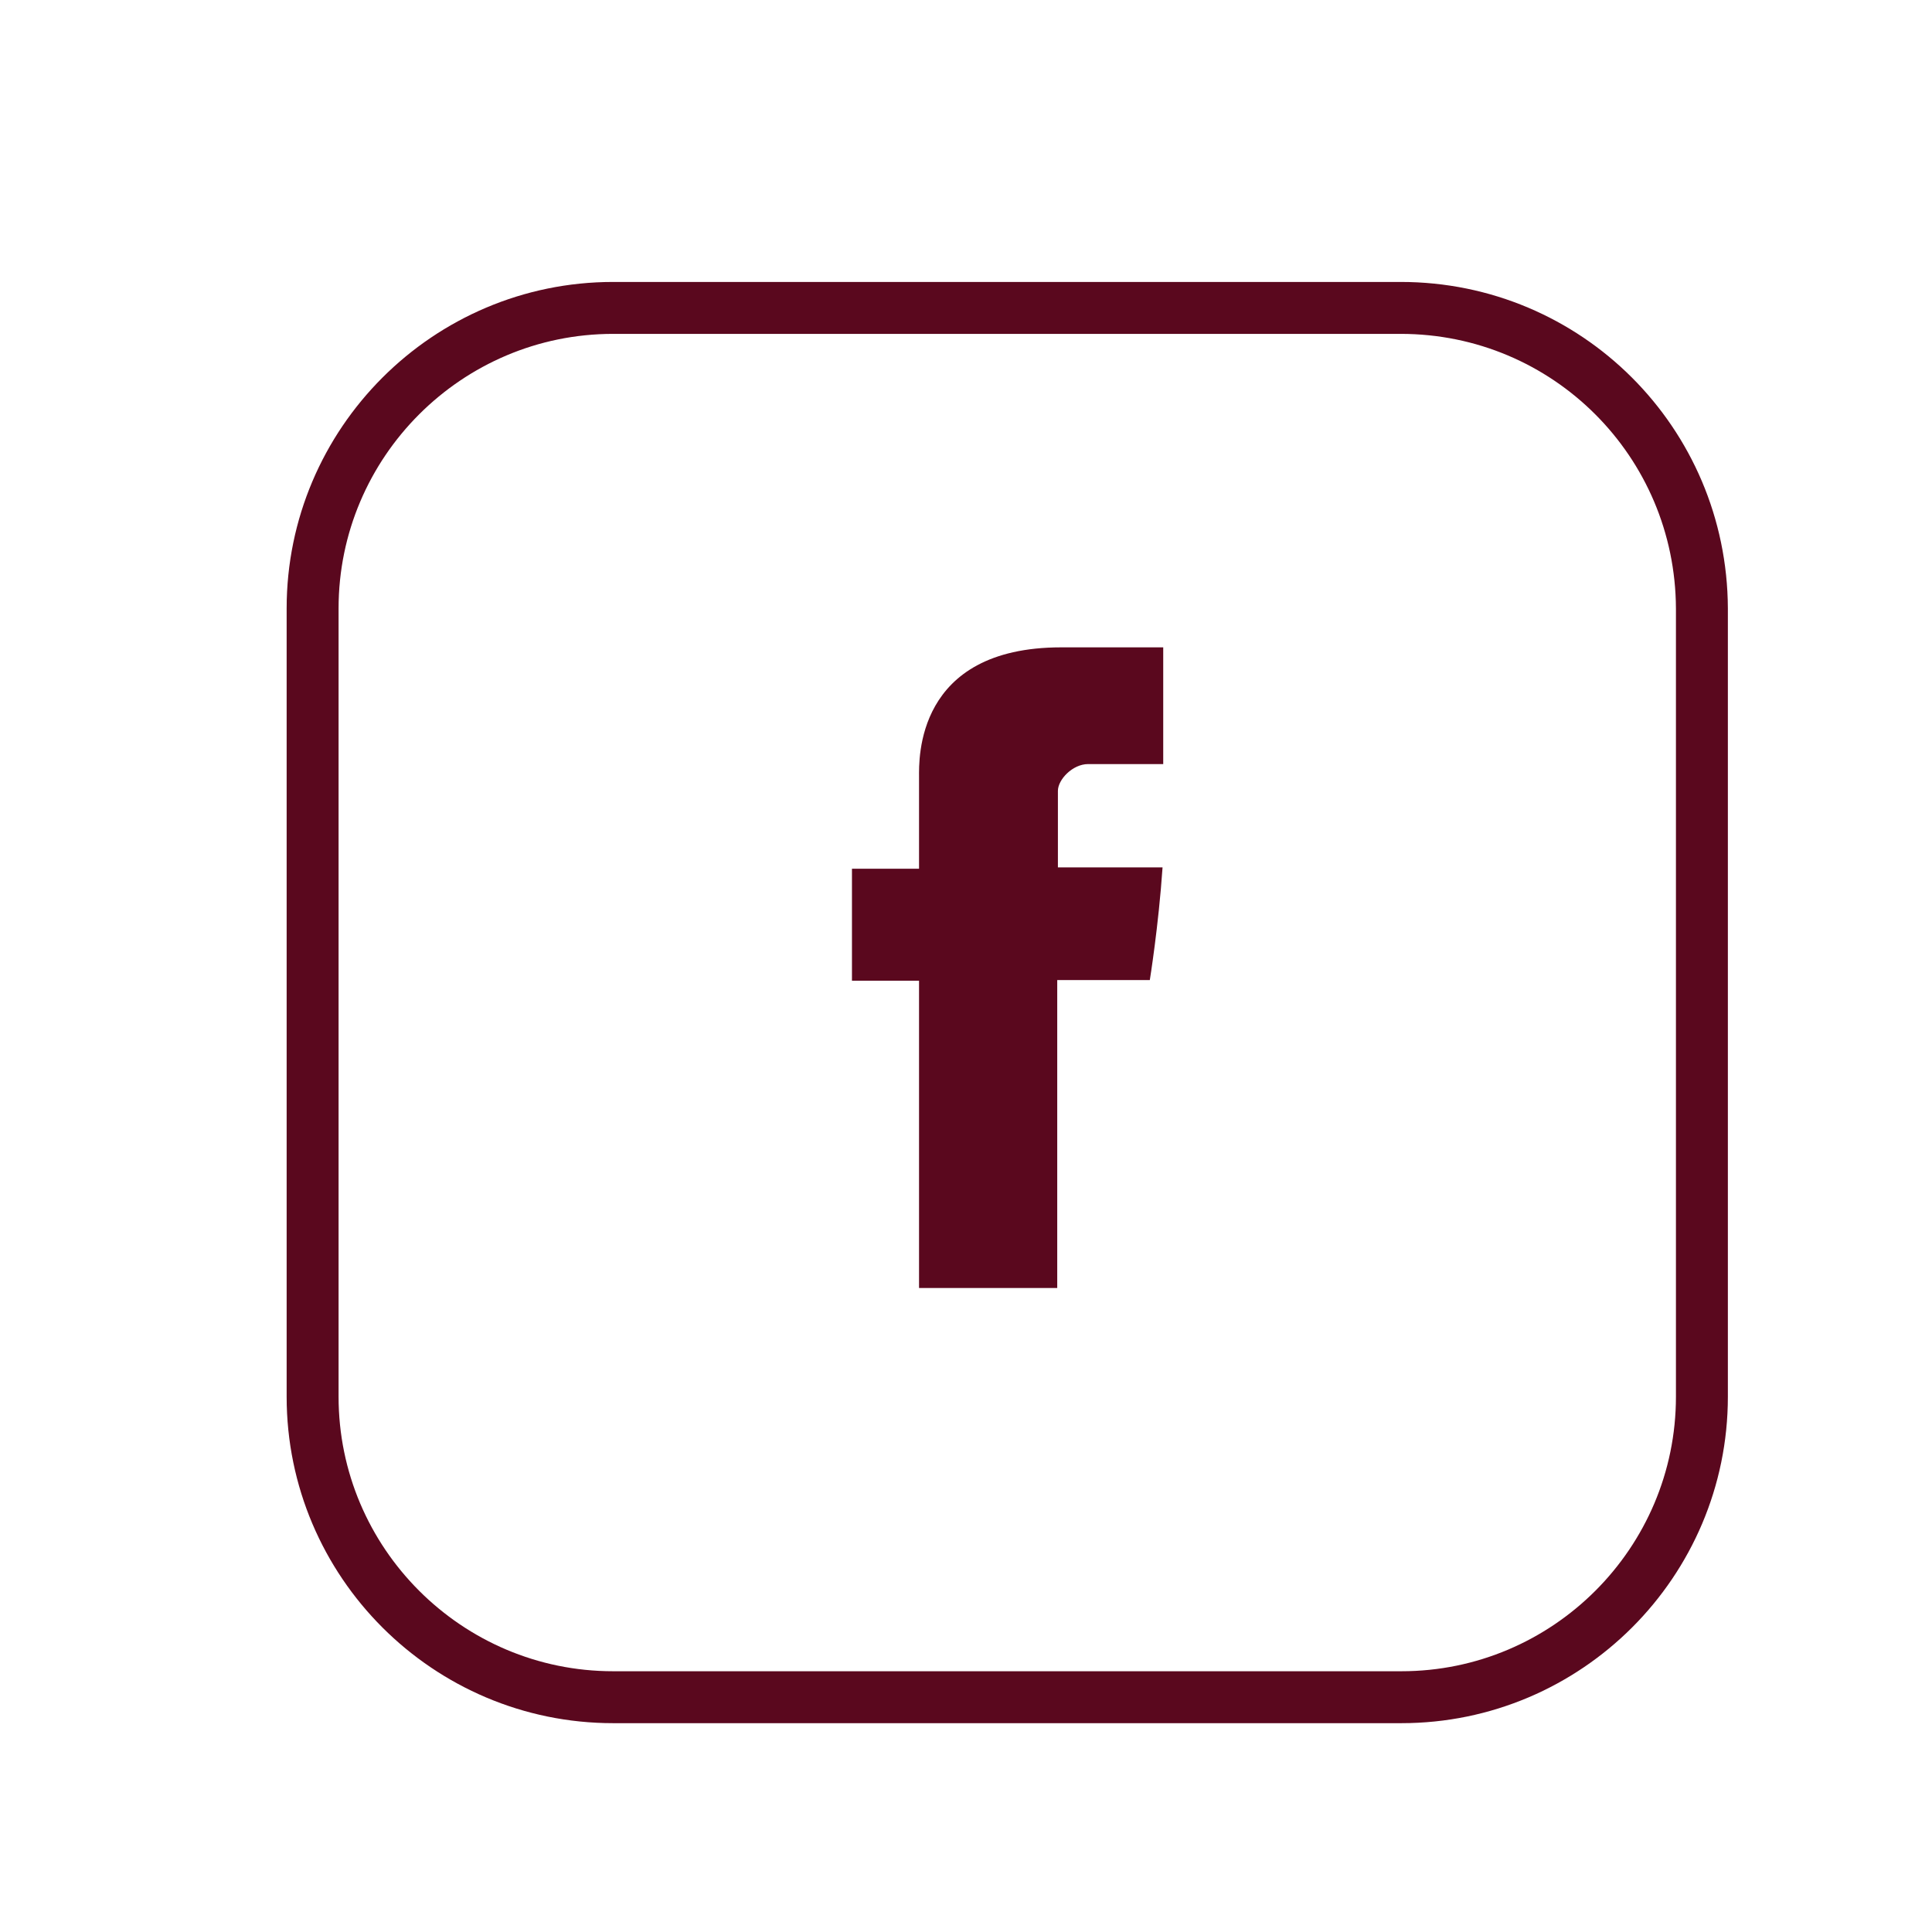
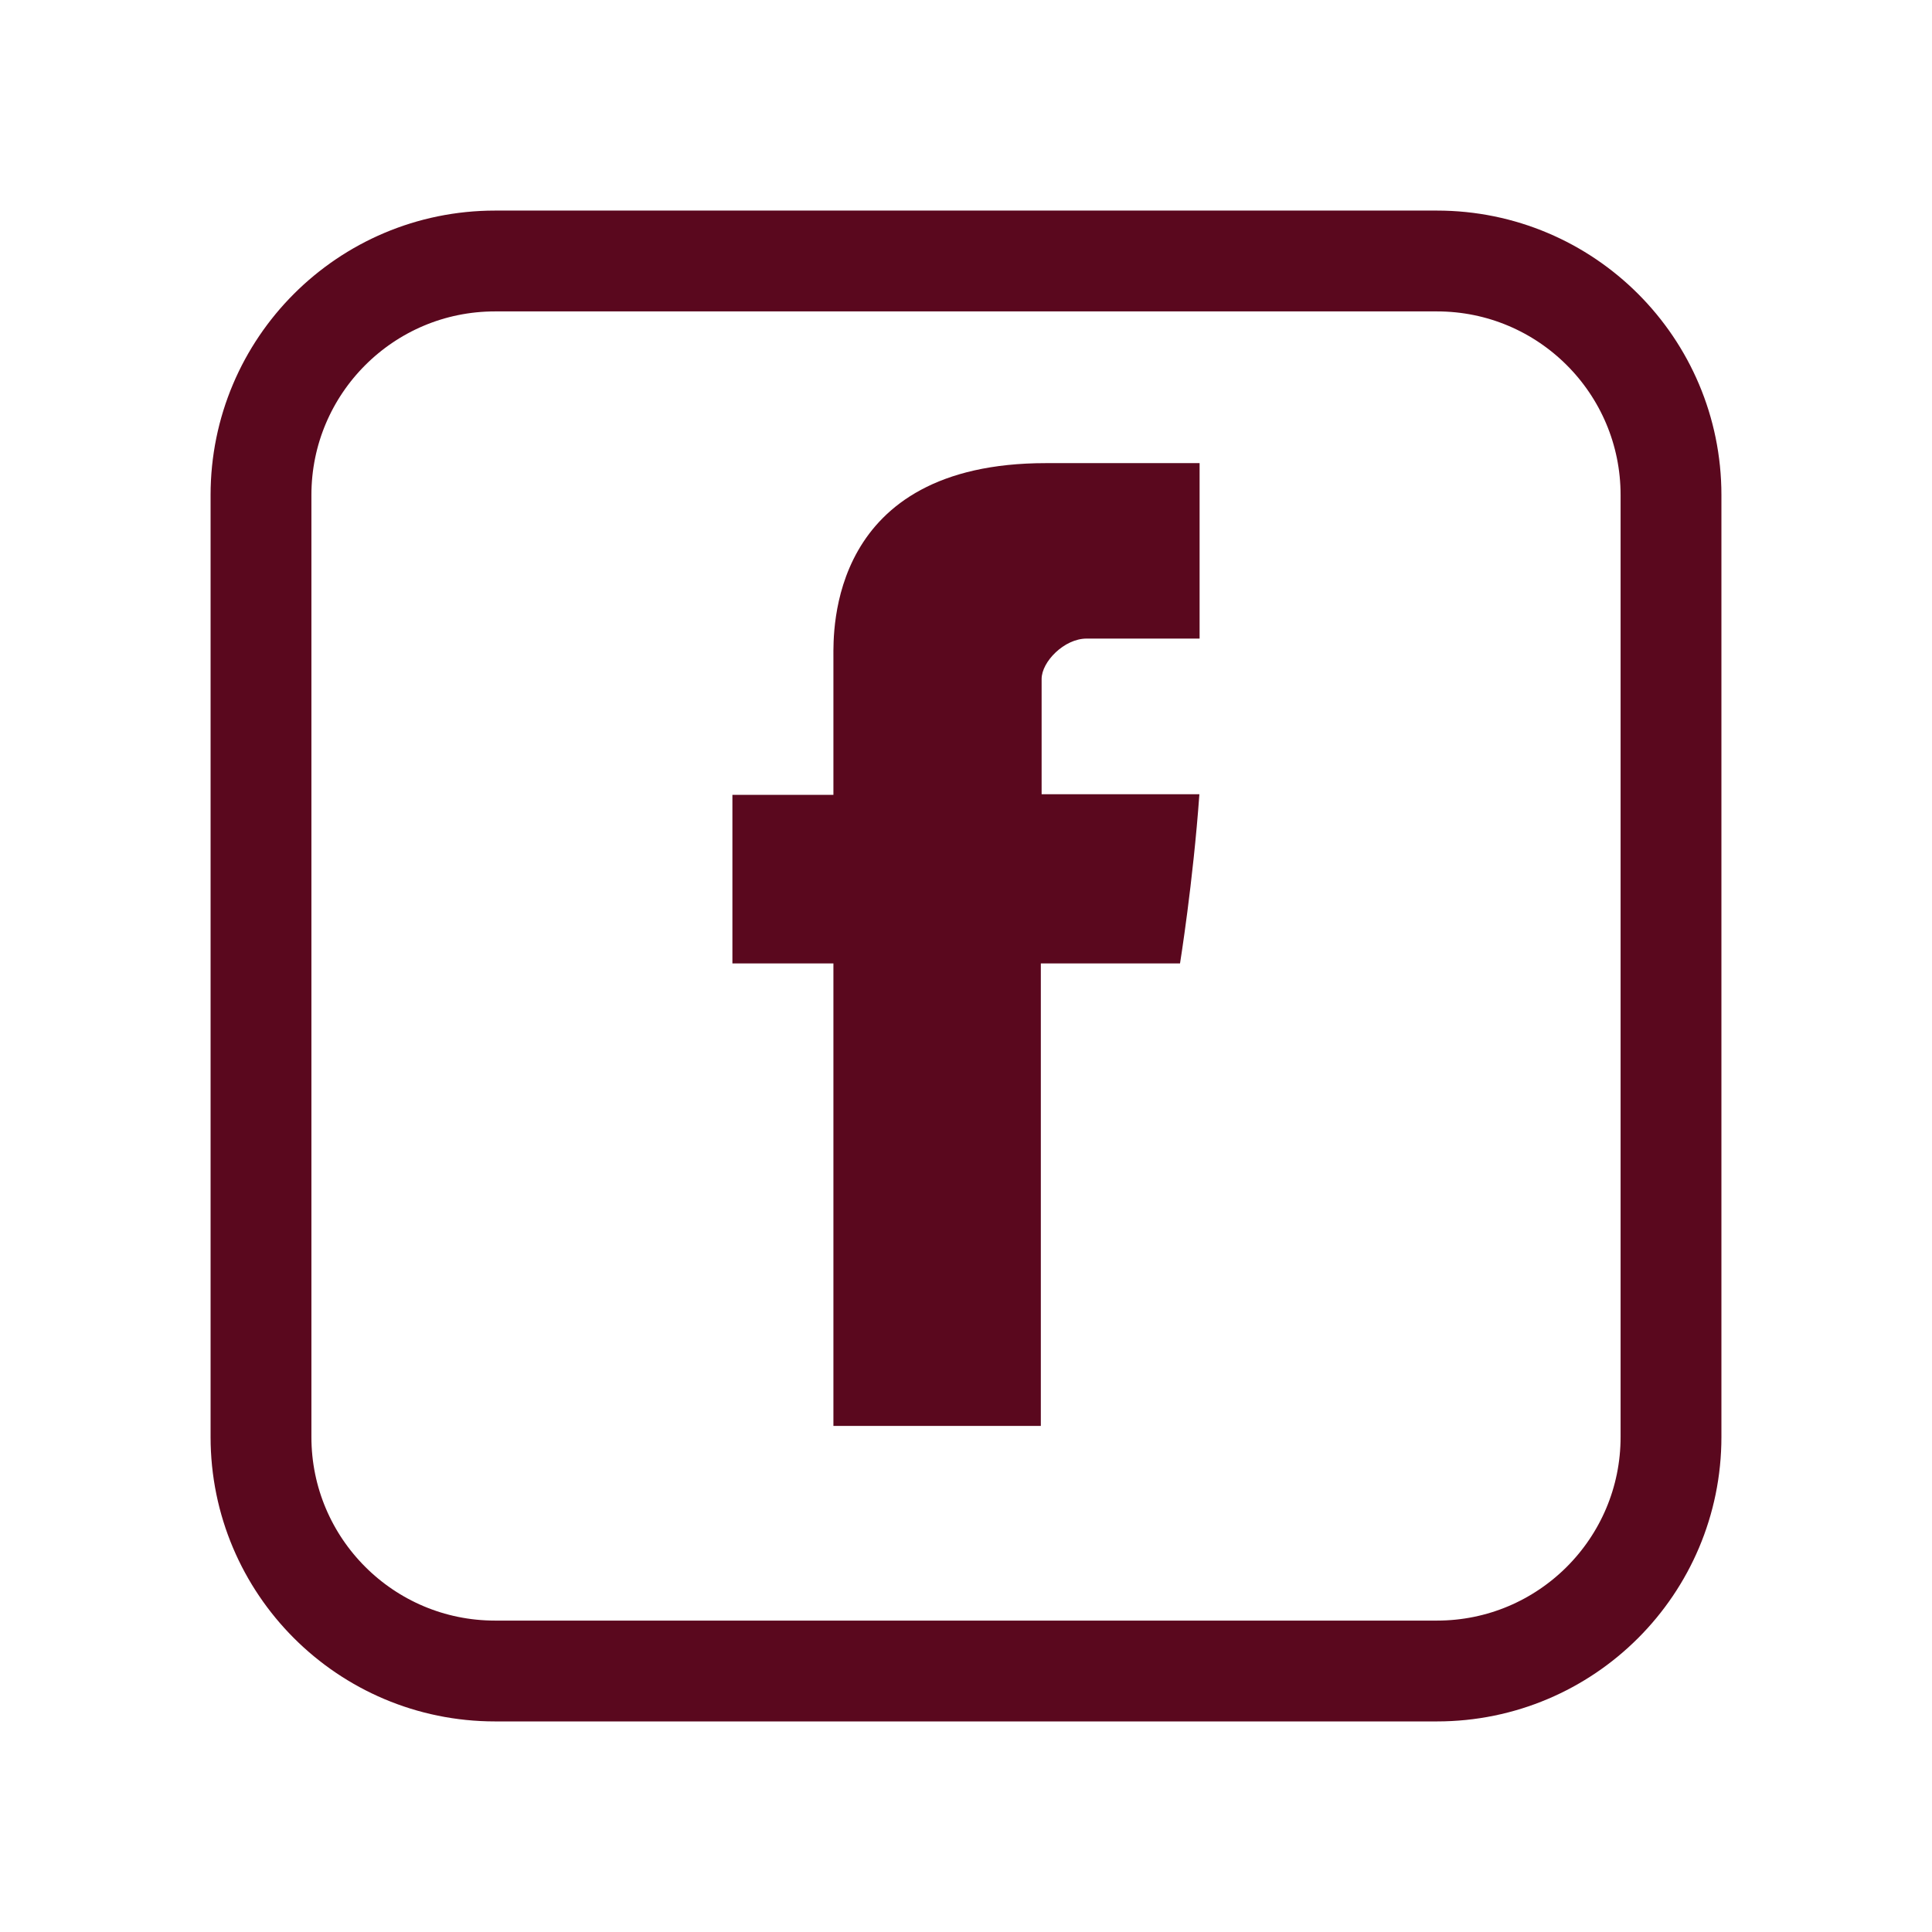
<svg xmlns="http://www.w3.org/2000/svg" width="288" height="288" viewBox="0 0 288 288">
-   <style type="text/css">.st0{fill:#5A081E;} .st1{fill:none;stroke:#5A081E;stroke-width:7.741;stroke-linecap:round;stroke-linejoin:round;stroke-miterlimit:10;} .st2{fill:none;stroke:#5A081E;stroke-width:7.74;stroke-linecap:round;stroke-linejoin:round;stroke-miterlimit:10;}</style>
-   <path id="Facebook_4_" class="st0" d="M137 115.8v13.7h-10v16.7h10v45.8h20.6v-45.9h13.8s1.3-8 1.9-16.8h-15.6v-11.4c0-1.7 2.2-4 4.5-4h11.2v-17.4h-15.2c-21.8 0-21.2 16.8-21.2 19.3z" />
-   <path class="st1" d="M208.8 45.9h-117.4c-24.7 0-44.8 20.1-44.8 44.8v117.5c0 24.7 20.1 44.8 44.8 44.8h117.5c24.7 0 44.8-20.1 44.8-44.8v-117.5c-.1-24.8-20.1-44.8-44.9-44.8z" />
+   <style type="text/css">.st0{fill:#5A081E;} .st1{fill:none;stroke:#5A081E;stroke-width:15.03;stroke-linecap:round;stroke-linejoin:round;stroke-miterlimit:10;}</style>
+   <path id="Facebook_4_" class="st0" d="M124.235 97.942v20.542h-15.057v25.132h15.057v68.947h30.92v-68.947h20.749s1.943-12.049 2.886-25.223h-23.518v-17.179c0-2.568 3.372-6.022 6.706-6.022h16.844v-26.154h-22.905c-32.449-.006-31.682 25.149-31.682 28.904z" />
+   <path class="st1" d="M214.204 38.906h-140.408c-19.269 0-34.89 15.621-34.89 34.89v140.408c0 19.269 15.621 34.89 34.89 34.89h140.408c19.269 0 34.89-15.621 34.89-34.89v-140.408c0-19.269-15.621-34.89-34.89-34.89z" />
</svg>
